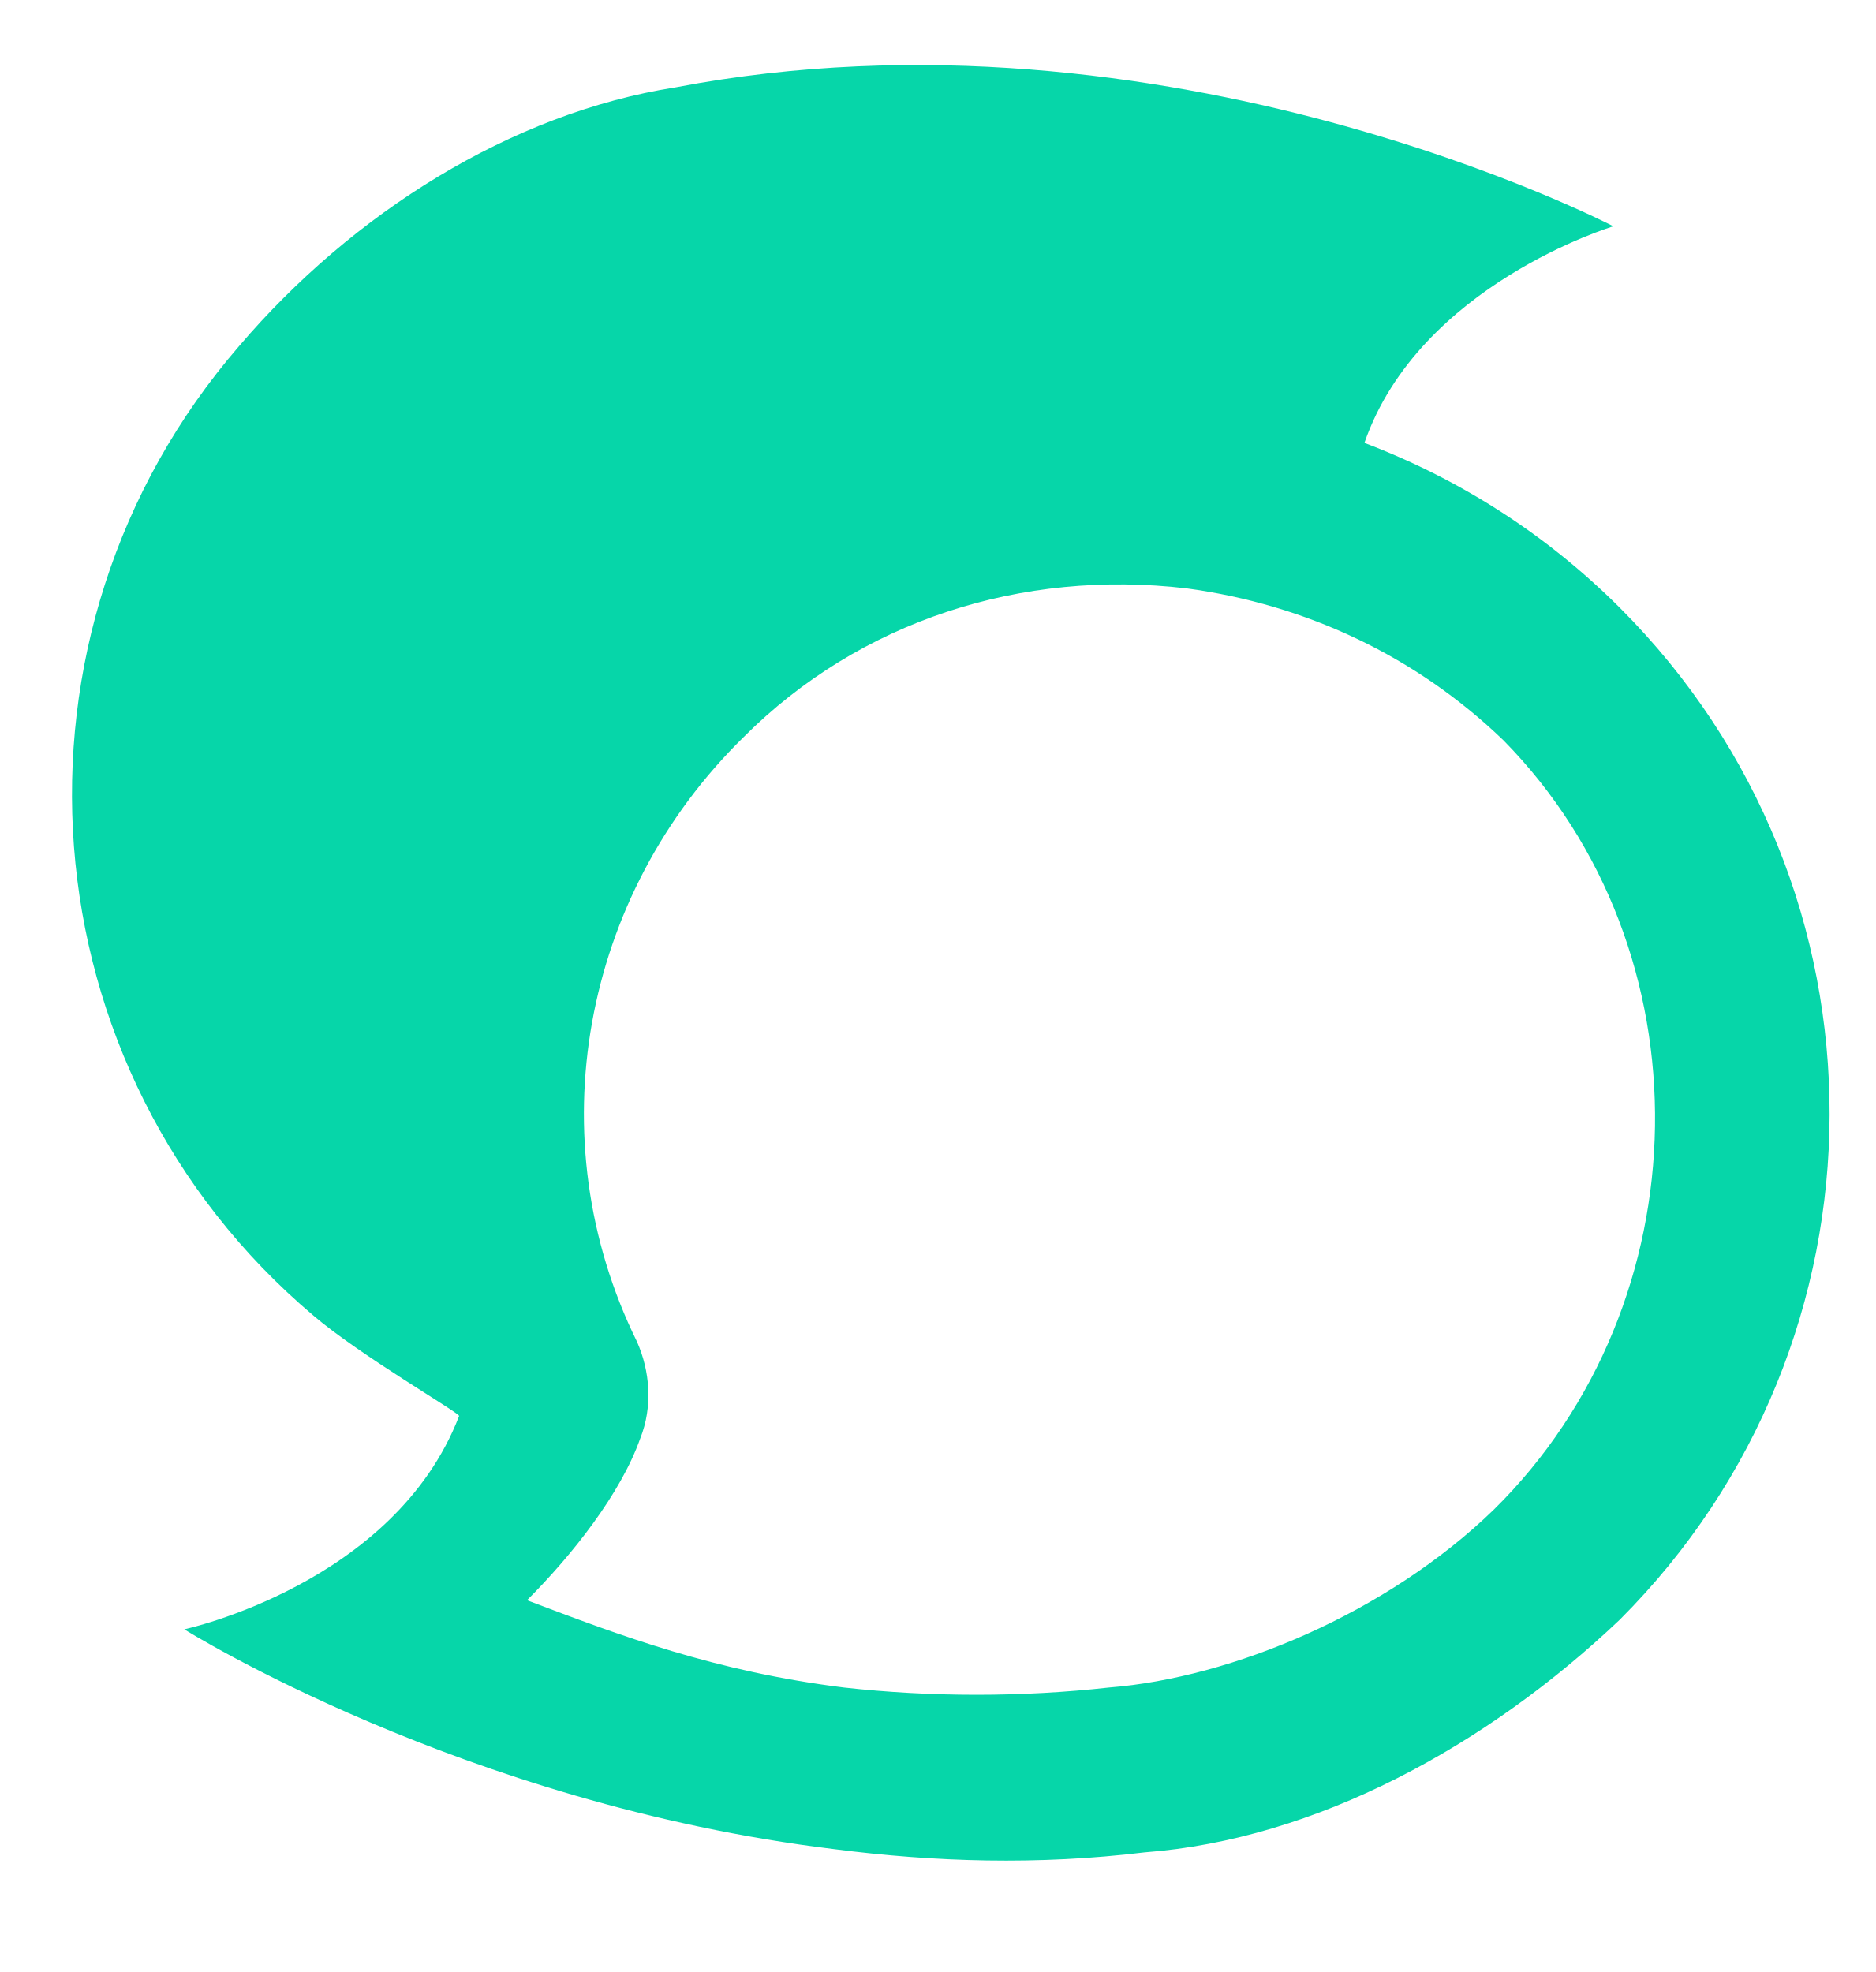
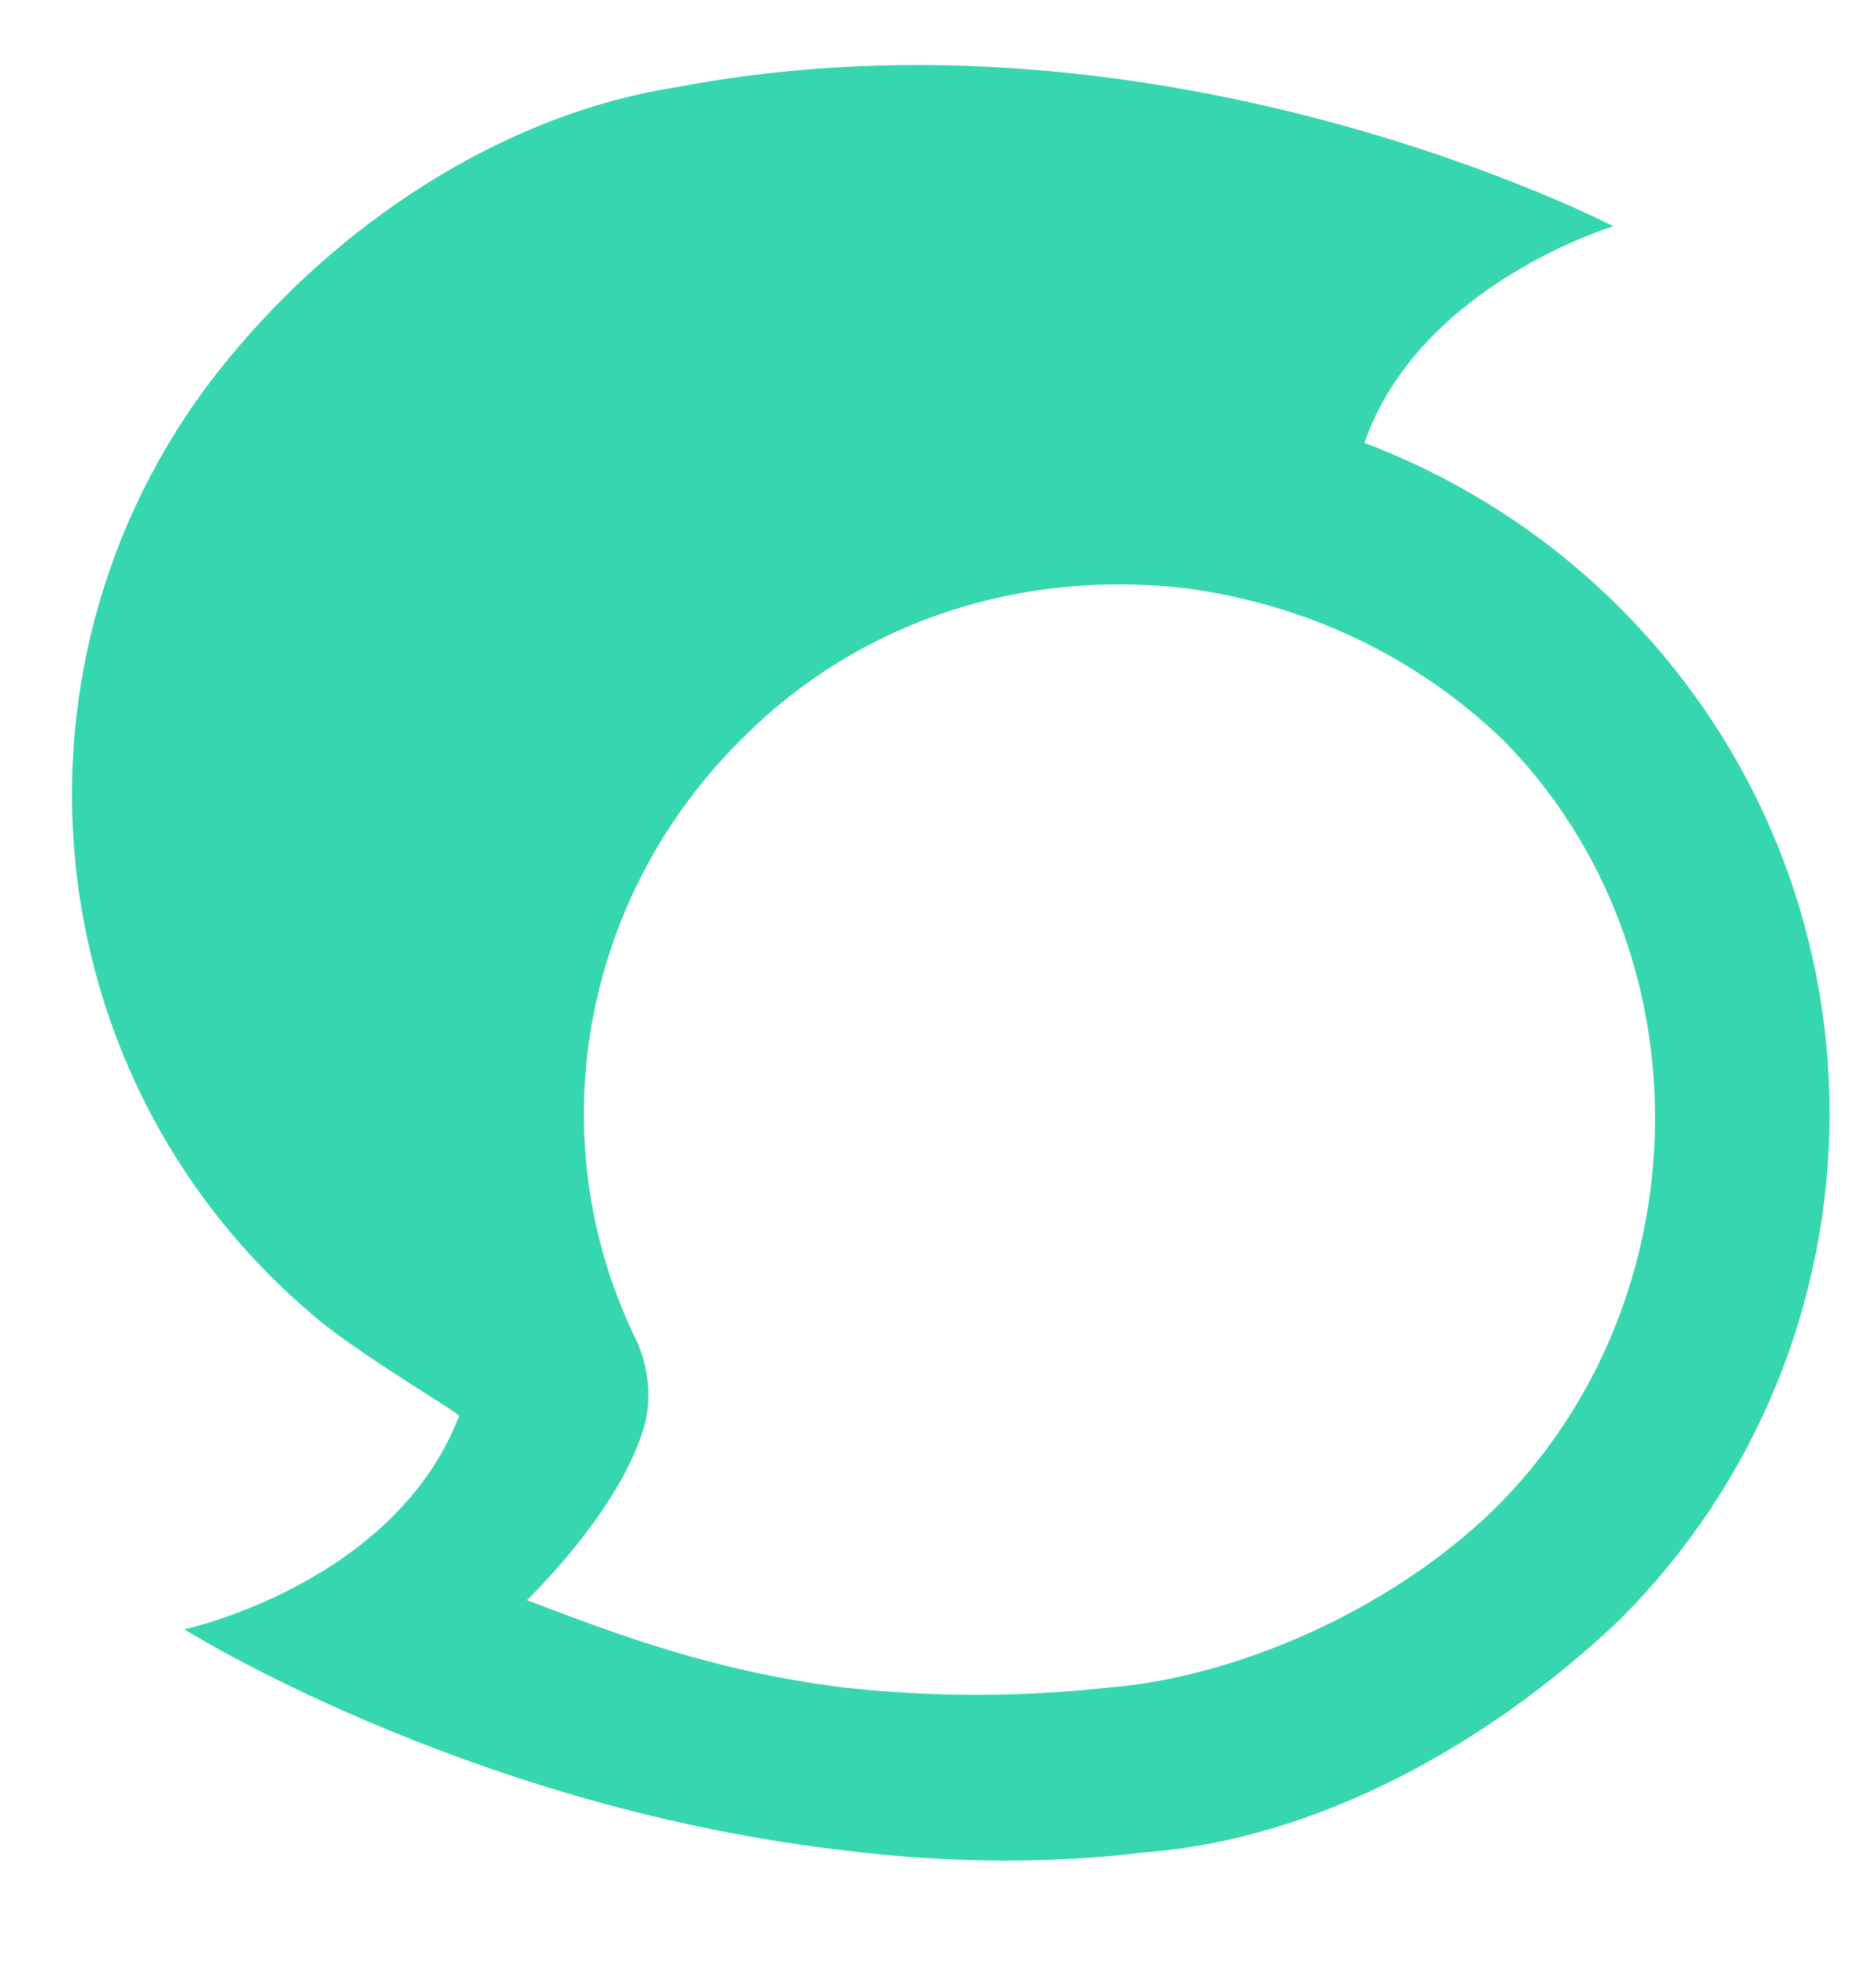
<svg xmlns="http://www.w3.org/2000/svg" width="58" height="61">
-   <style>.st0{fill:#06d6a9}</style>
+   <style>.st0{fill:#36d6ae}</style>
  <path id="svg_2" d="M46.2 46.7c-3.3 3.2-8.1 5.2-11.9 5.5-2.7.3-5.5.3-8.2 0-4-.5-6.9-1.6-9.8-2.7 1.4-1.4 2.9-3.3 3.5-5 .4-1 .3-2.1-.1-3-3.1-6.3-1.7-13.8 3.3-18.7 3.6-3.6 8.6-5.2 13.7-4.6 3.7.5 7.1 2.1 9.8 4.7 6.4 6.5 6.2 17.4-.3 23.8zm3.9-27.9c-2.3-2.3-5-4-7.9-5.1C43.9 8.8 49.9 7 49.9 7s-13.8-7.2-29-4.3c-5.1.8-10 3.9-13.5 8-7.7 8.9-6.7 22.4 2.3 30 1.4 1.2 4.5 3 4.5 3.1-2 5.2-8.5 6.6-8.5 6.6s8.6 5.4 20.1 6.8c3.1.4 6.3.5 9.6.1 5.3-.4 10.6-3.3 14.7-7.2 8.6-8.6 8.7-22.6 0-31.3z" class="st0" />
</svg>
